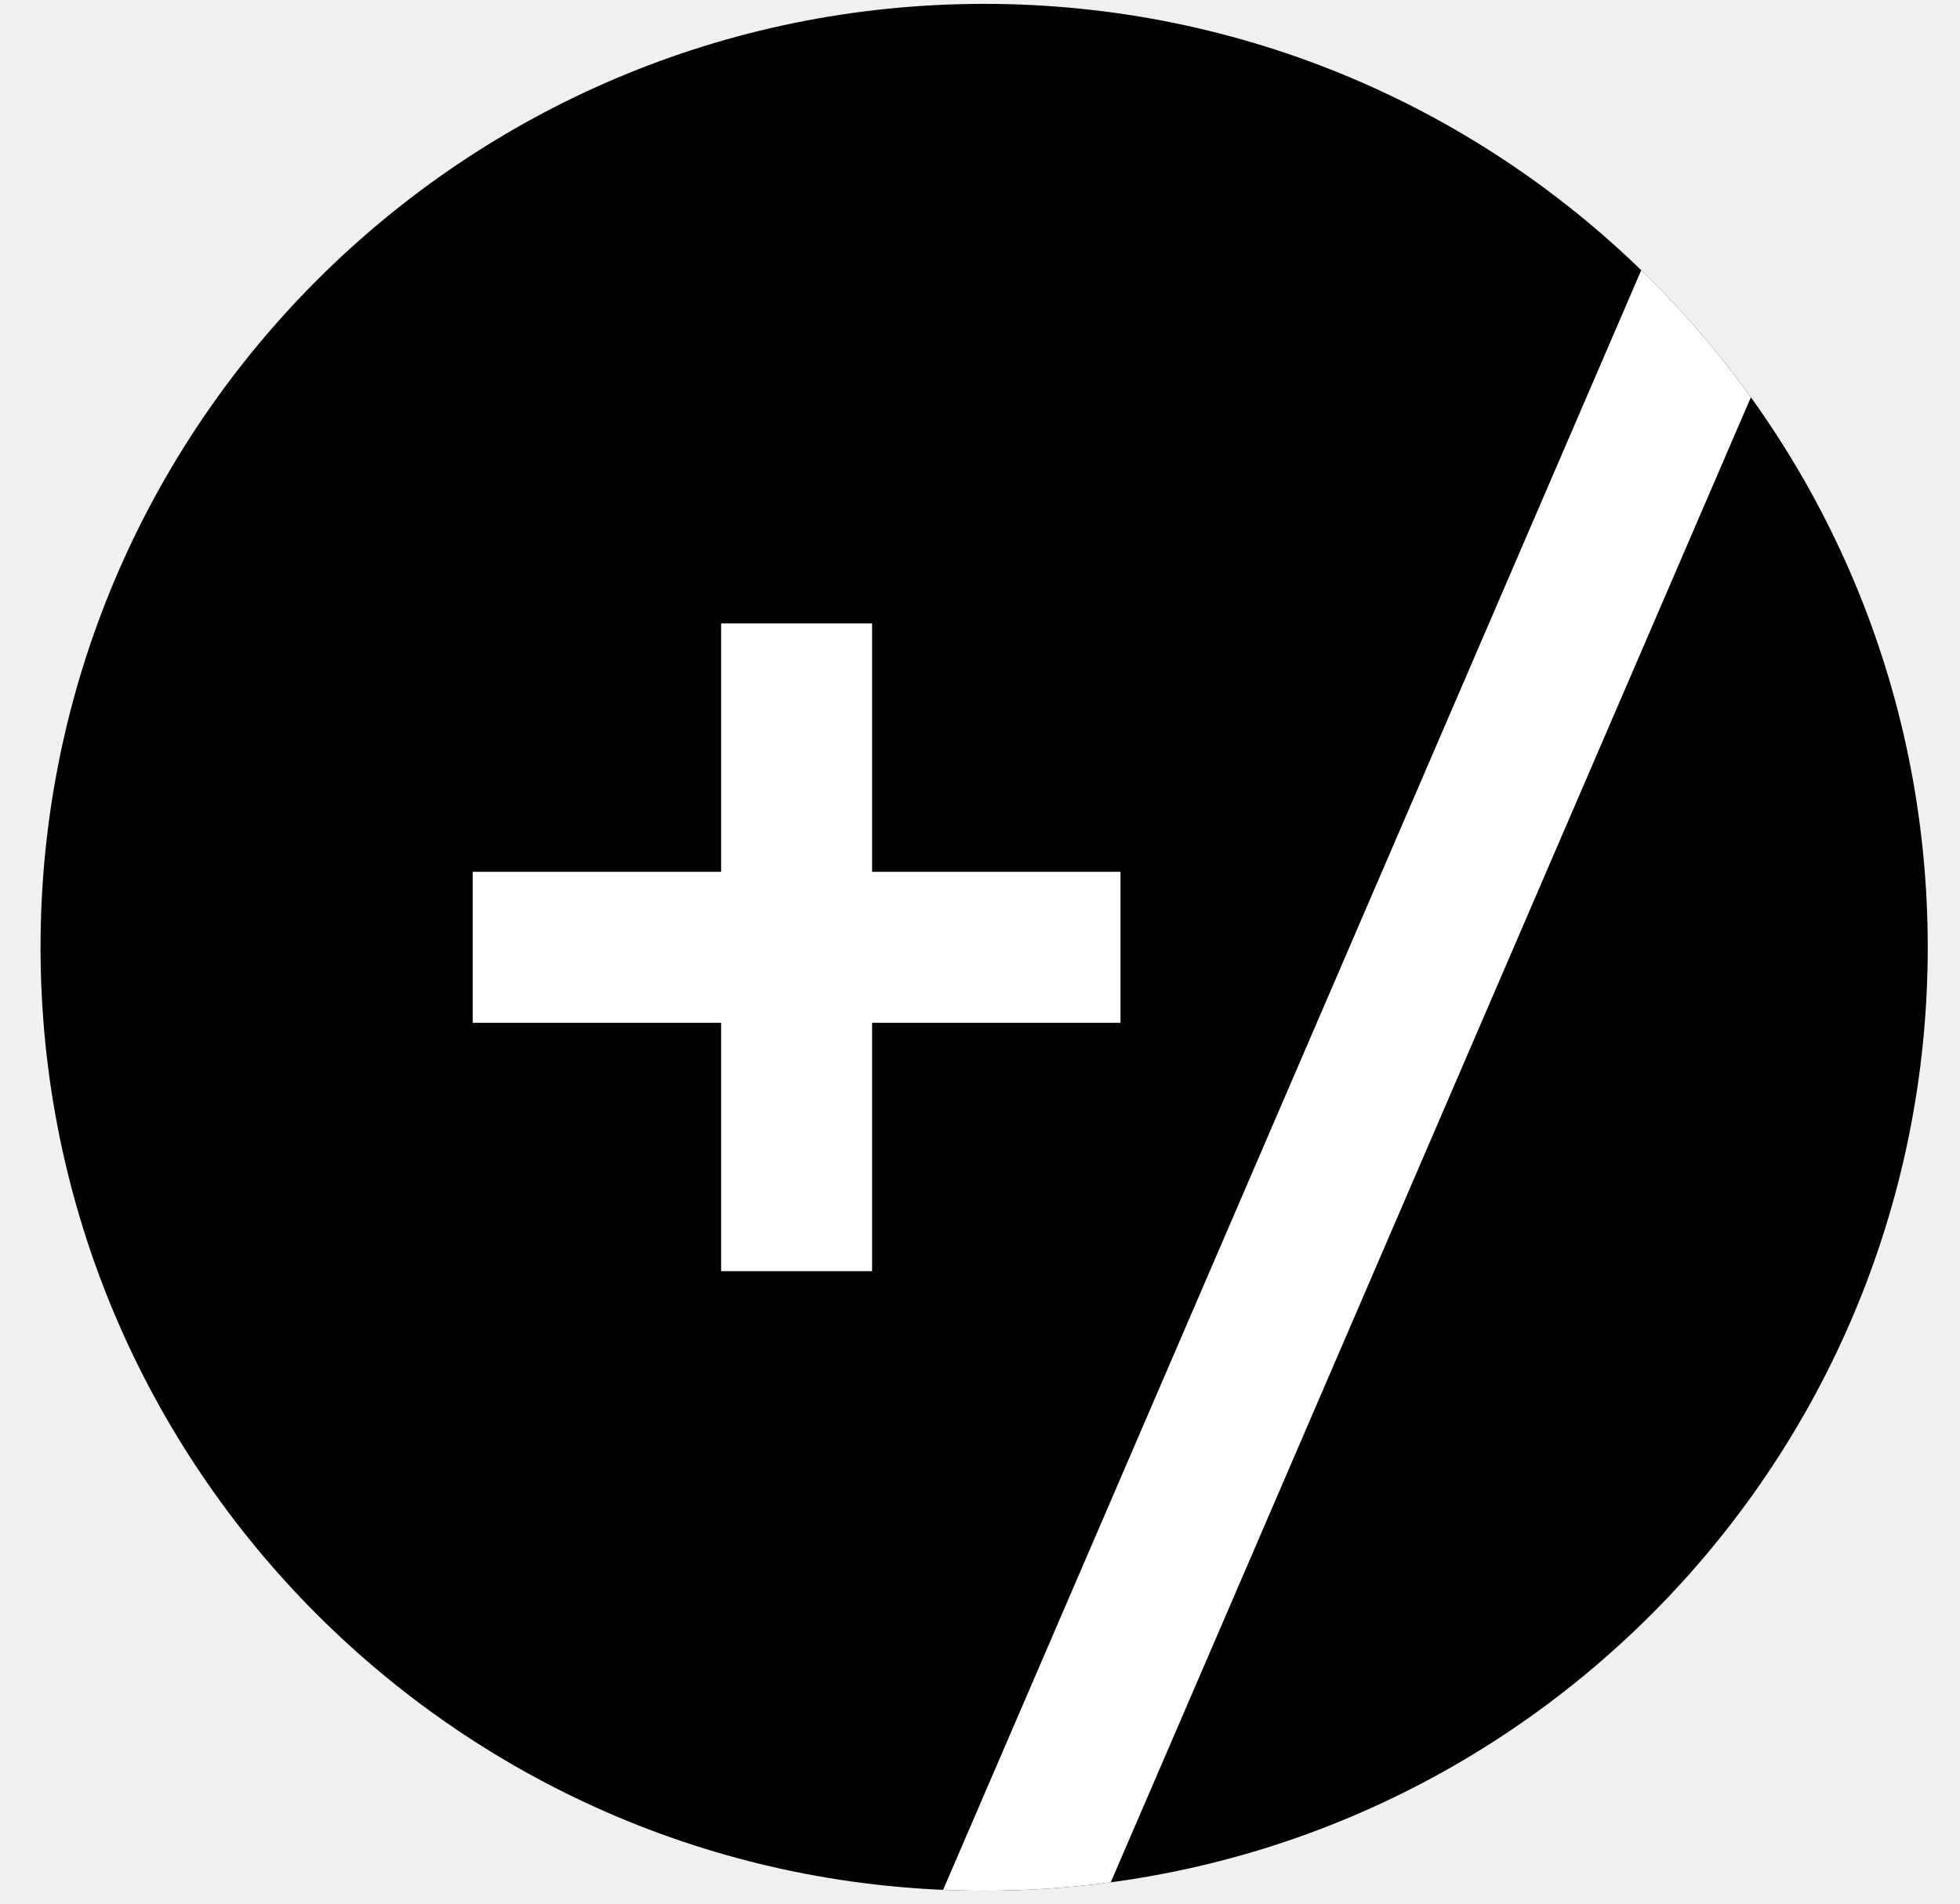
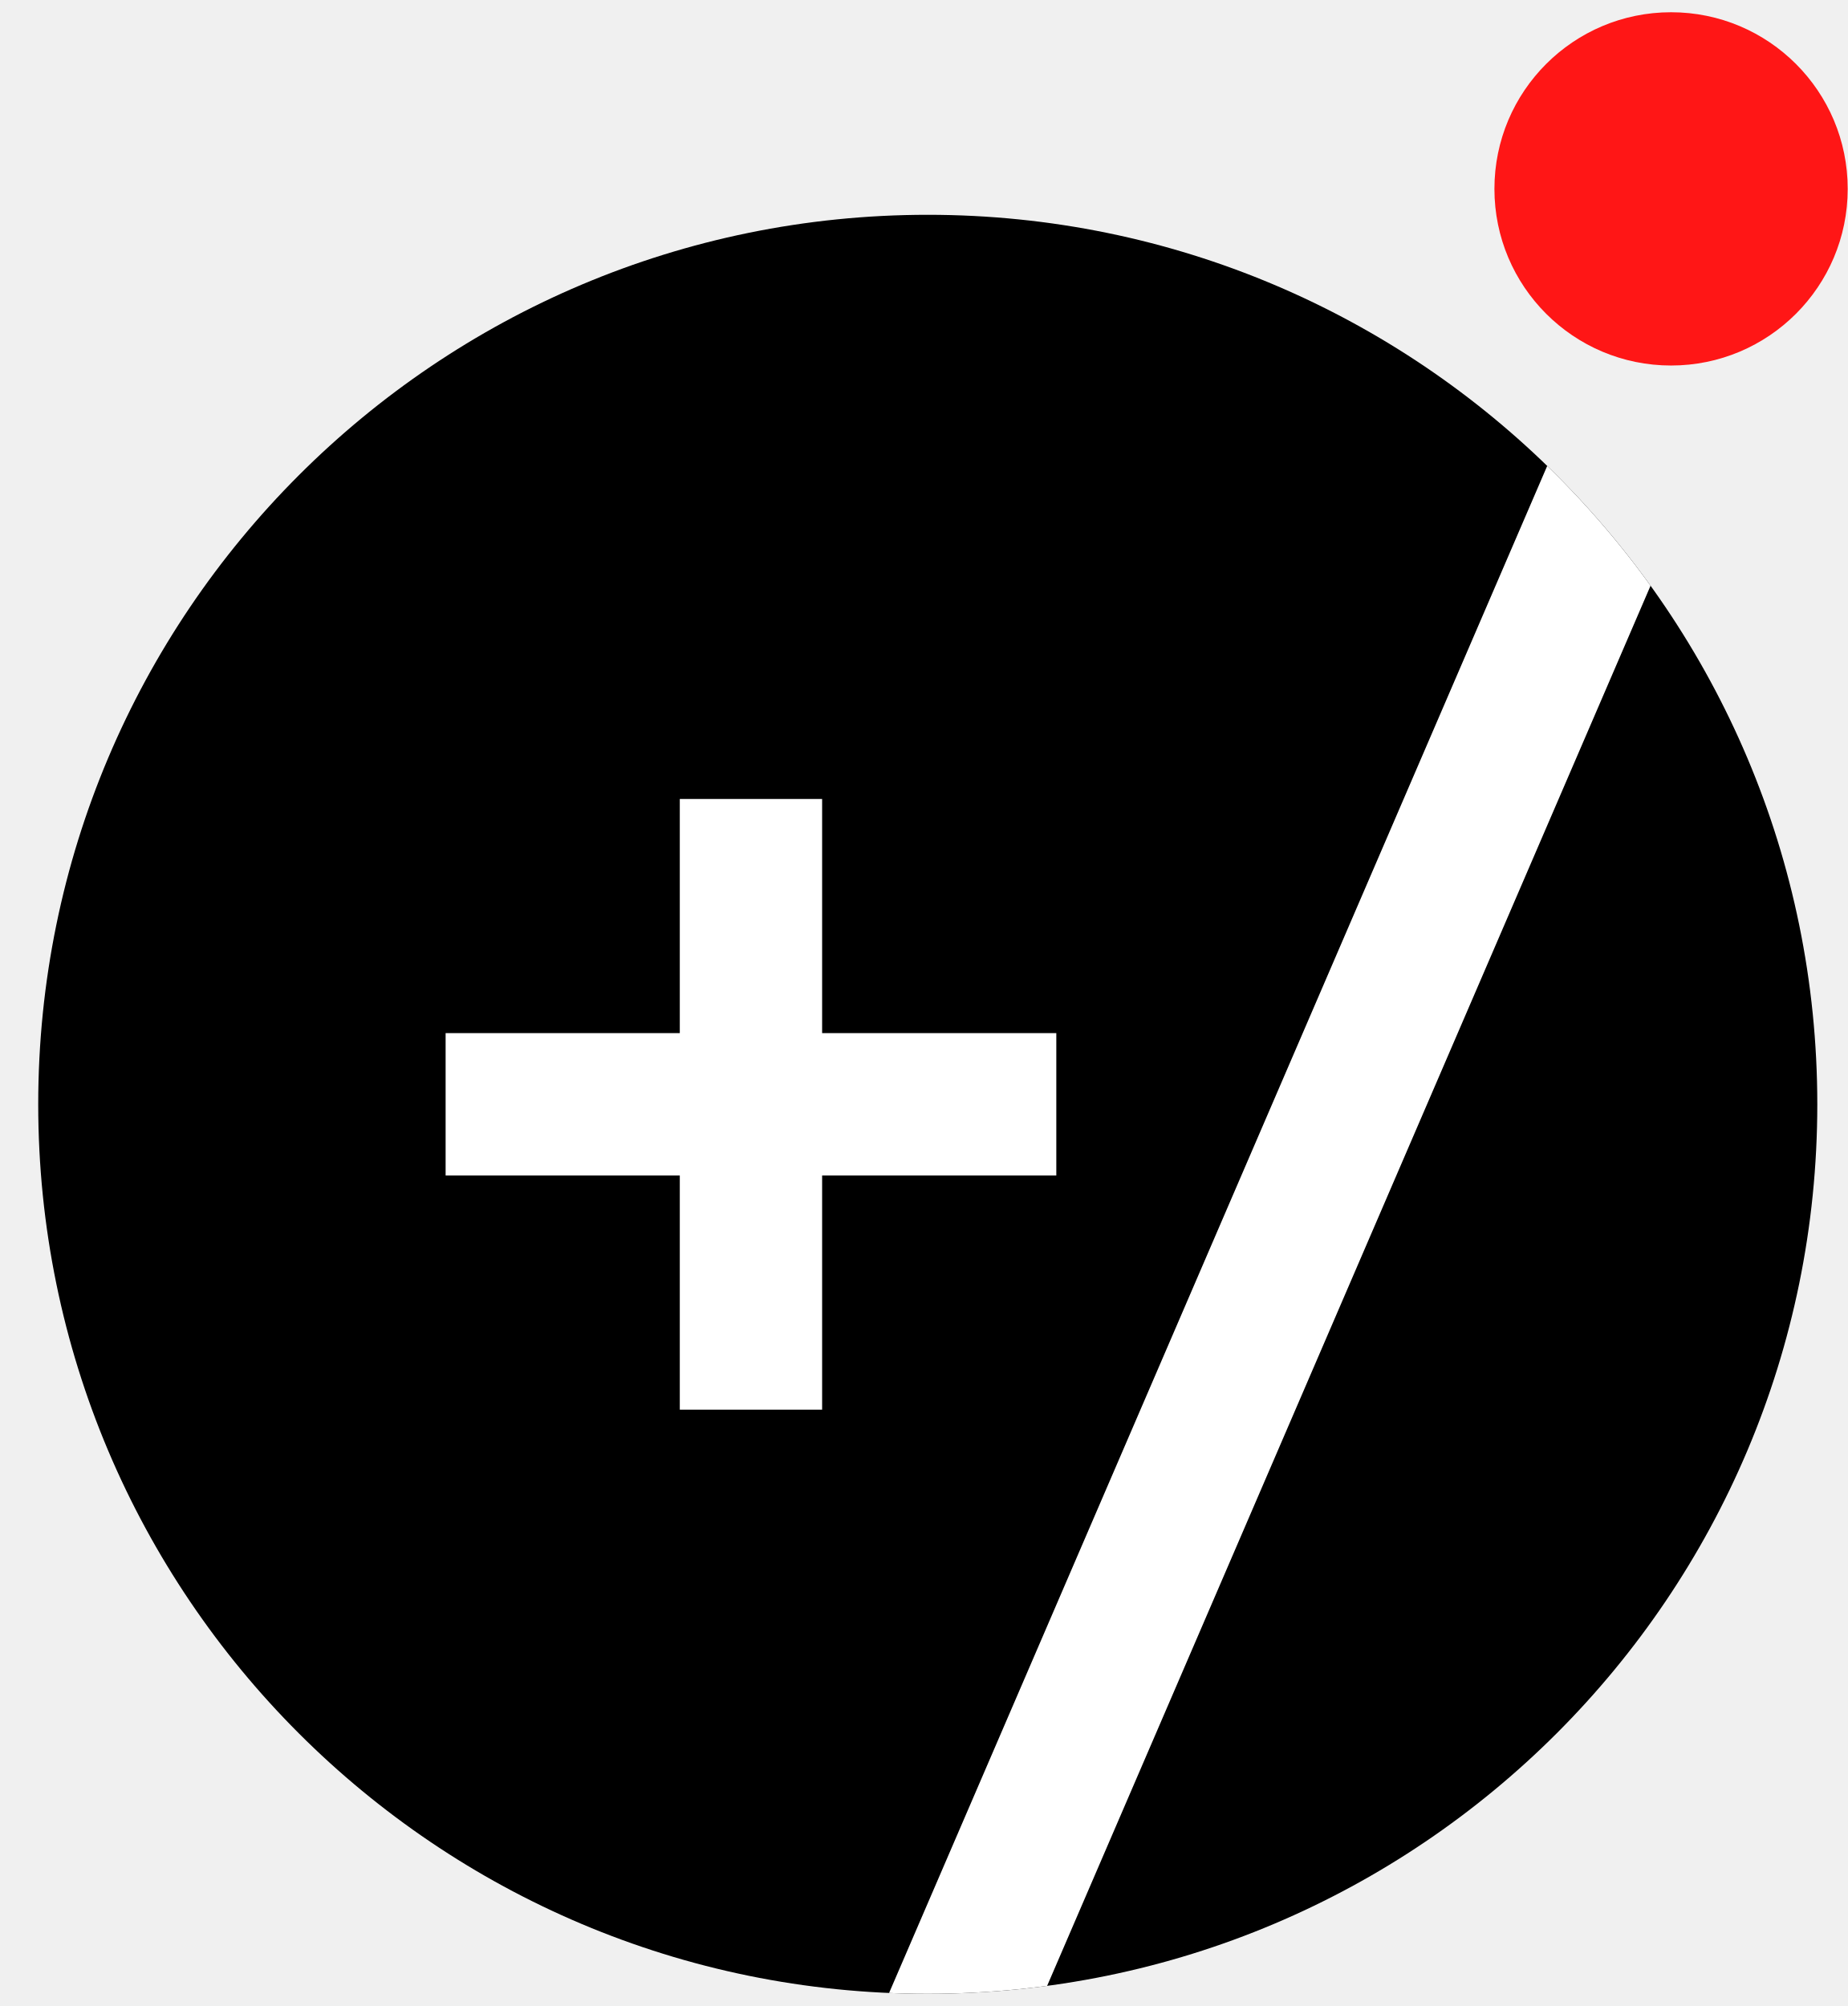
- <svg xmlns="http://www.w3.org/2000/svg" width="35" height="34" viewBox="0 0 35 34" fill="none">
-   <g clip-path="url(#clip0_97_269)">
-     <rect x="0.724" y="0.069" width="33.7" height="33.7" rx="16.85" fill="black" />
-     <path d="M31.601 2.911L24.587 19.185L17.574 35.459" stroke="white" stroke-width="2.696" />
-     <path d="M14.225 11.135V22.703" stroke="white" stroke-width="2.696" />
-     <path d="M8.441 16.919H20.009" stroke="white" stroke-width="2.696" />
+ <svg xmlns="http://www.w3.org/2000/svg" width="35" height="38" viewBox="0 0 35 38" fill="none">
+   <g clip-path="url(#clip0_113_268)">
+     <rect x="0.724" y="4.069" width="33.7" height="33.7" rx="16.85" fill="black" />
+     <path d="M31.601 6.911L24.587 23.185L17.574 39.459" stroke="white" stroke-width="2.696" />
+     <path d="M14.225 15.135V26.703" stroke="white" stroke-width="2.696" />
+     <path d="M8.441 20.919H20.009" stroke="white" stroke-width="2.696" />
  </g>
+   <circle cx="31.654" cy="3.578" r="3.346" fill="#FF1616" />
  <defs>
-     <clipPath id="clip0_97_269">
-       <rect x="0.724" y="0.069" width="33.7" height="33.7" rx="16.85" fill="white" />
+     <clipPath id="clip0_113_268">
+       <rect x="0.724" y="4.069" width="33.7" height="33.7" rx="16.85" fill="white" />
    </clipPath>
  </defs>
</svg>
